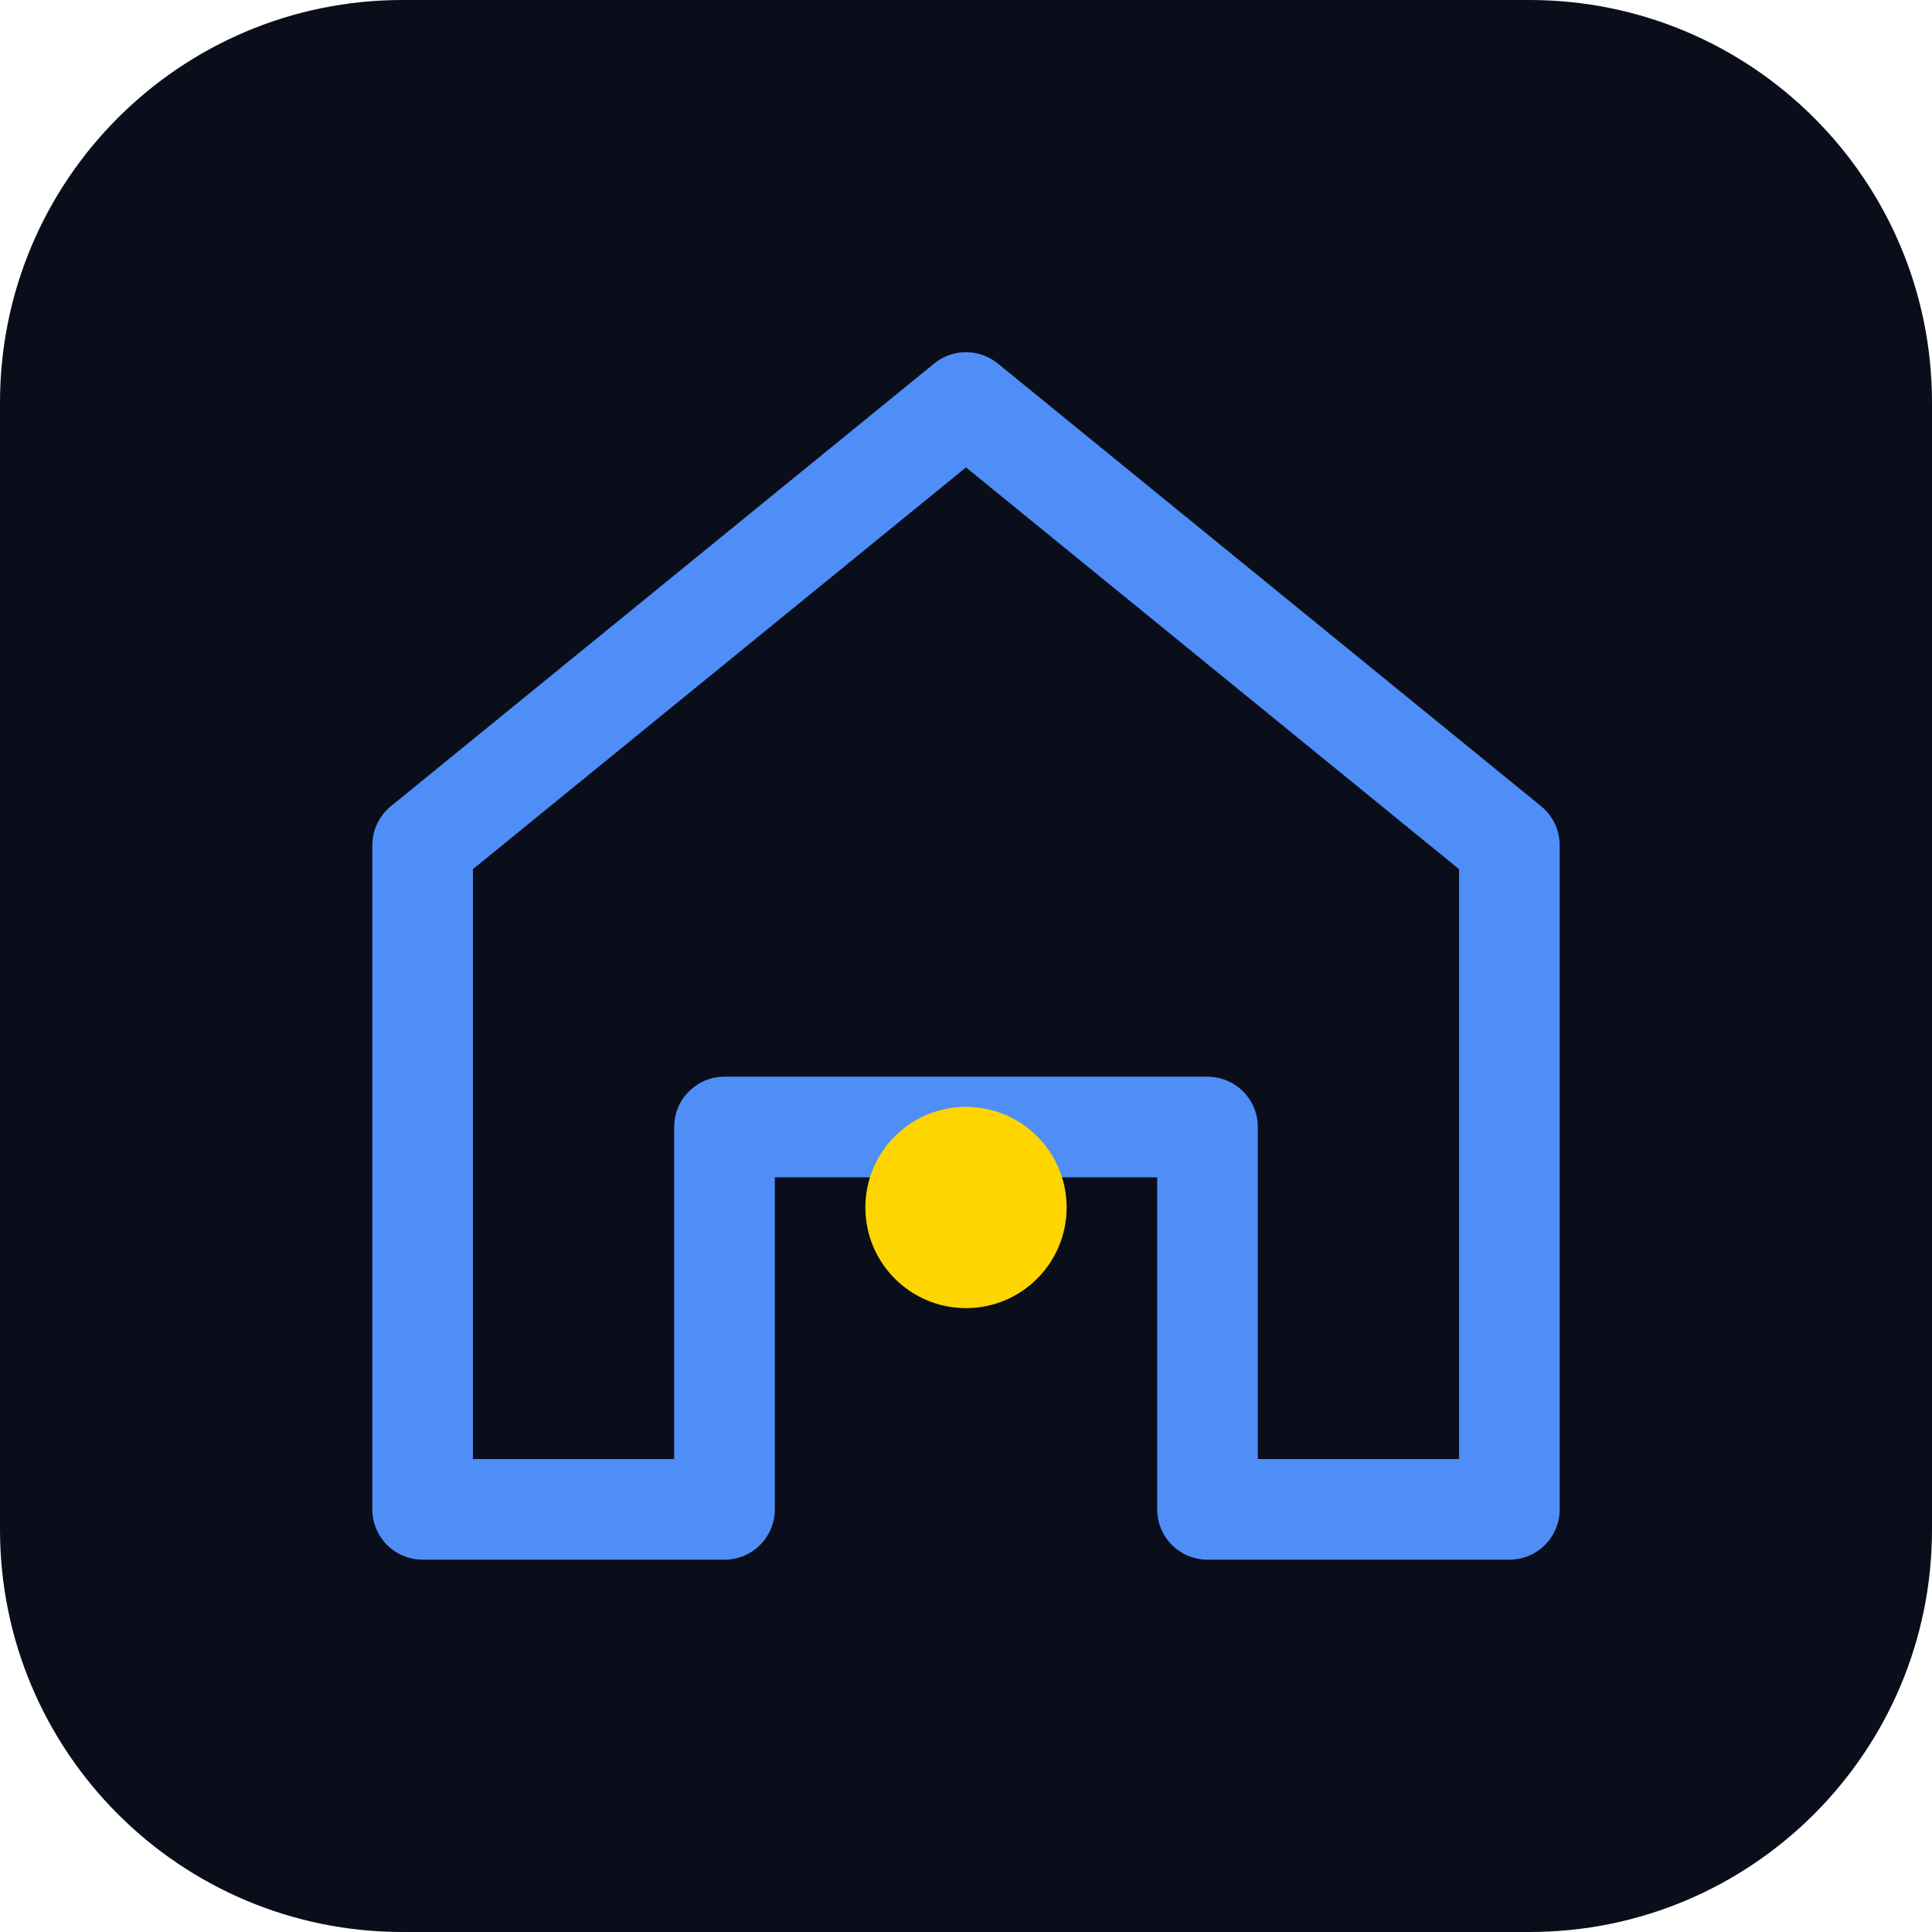
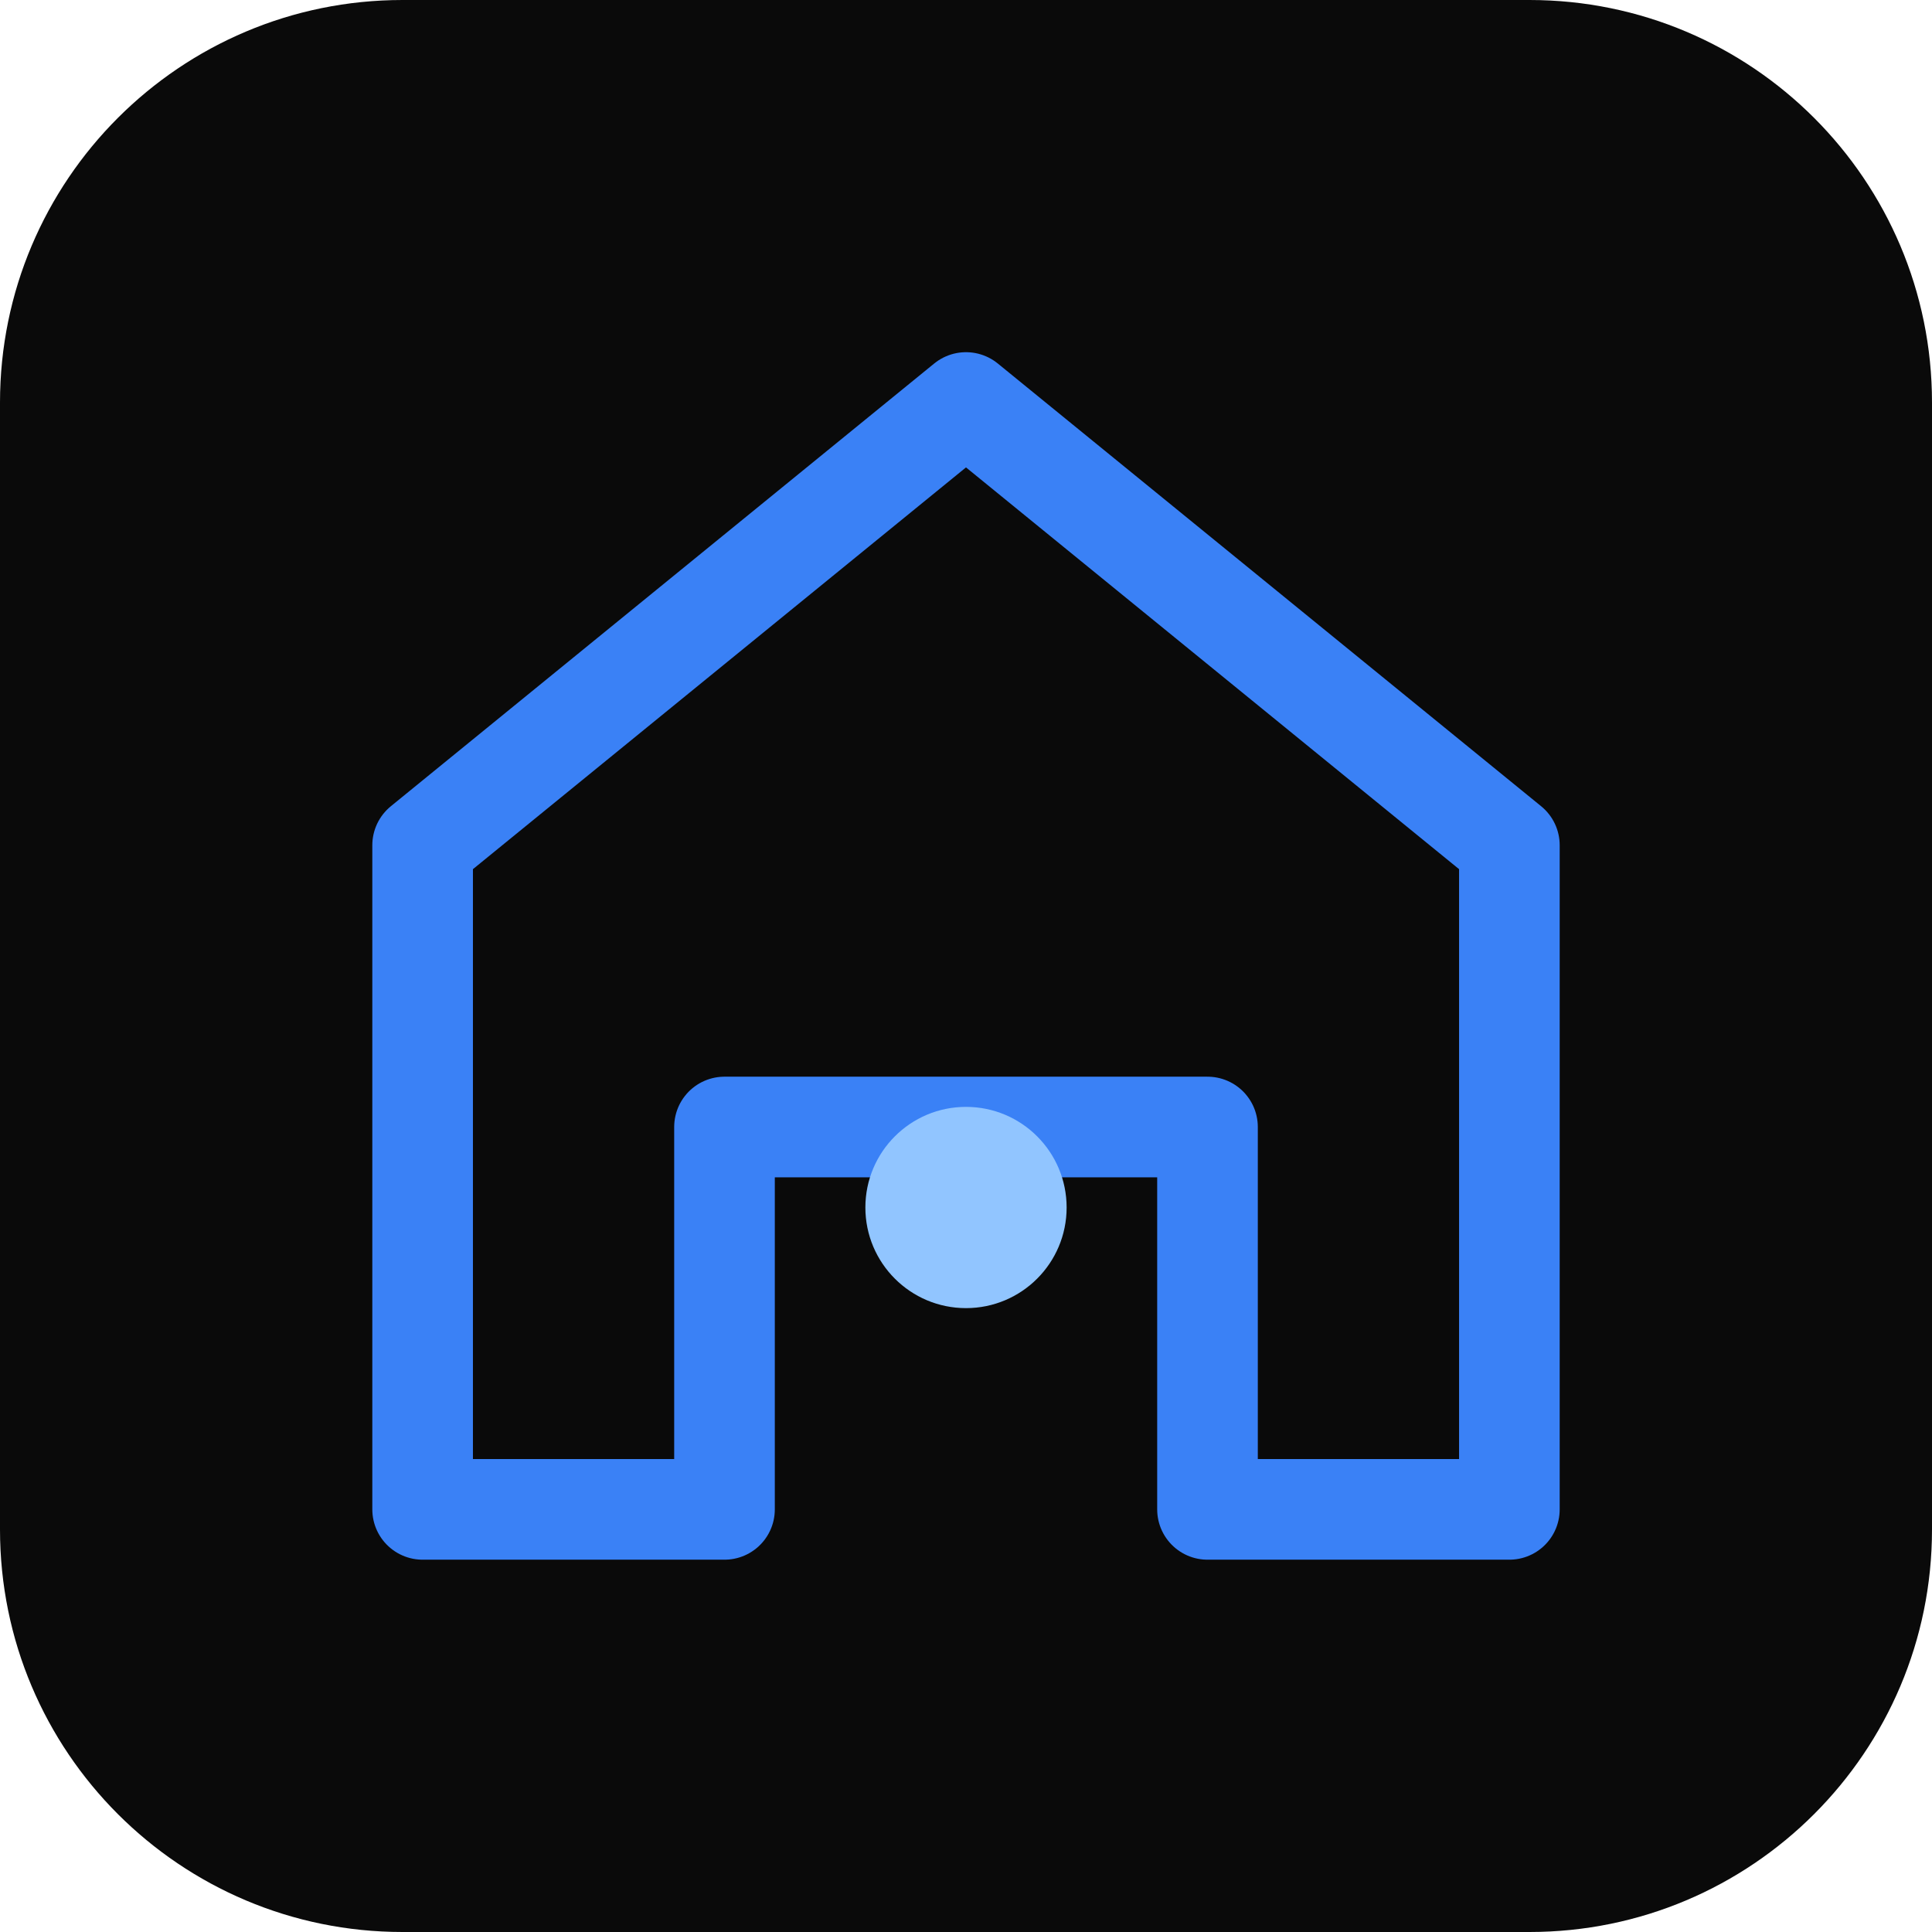
<svg xmlns="http://www.w3.org/2000/svg" viewBox="0 0 192 192" width="192" height="192">
-   <rect width="192" height="192" rx="40" fill="#0A0E1A" />
-   <path d="M96 40 L150 84 V150 H120 V112 H72 V150 H42 V84 Z" fill="none" stroke="#4F8EF7" stroke-width="10" stroke-linejoin="round" />
-   <circle cx="96" cy="120" r="10" fill="#FFD500" />
+   <rect width="192" height="192" rx="40" fill="#0a0a0a" />
+   <path d="M96 40 L150 84 V150 H120 V112 H72 V150 H42 V84 Z" fill="none" stroke="#3a81f6" stroke-width="10" stroke-linejoin="round" />
+   <circle cx="96" cy="120" r="10" fill="#91c5ff" />
</svg>
